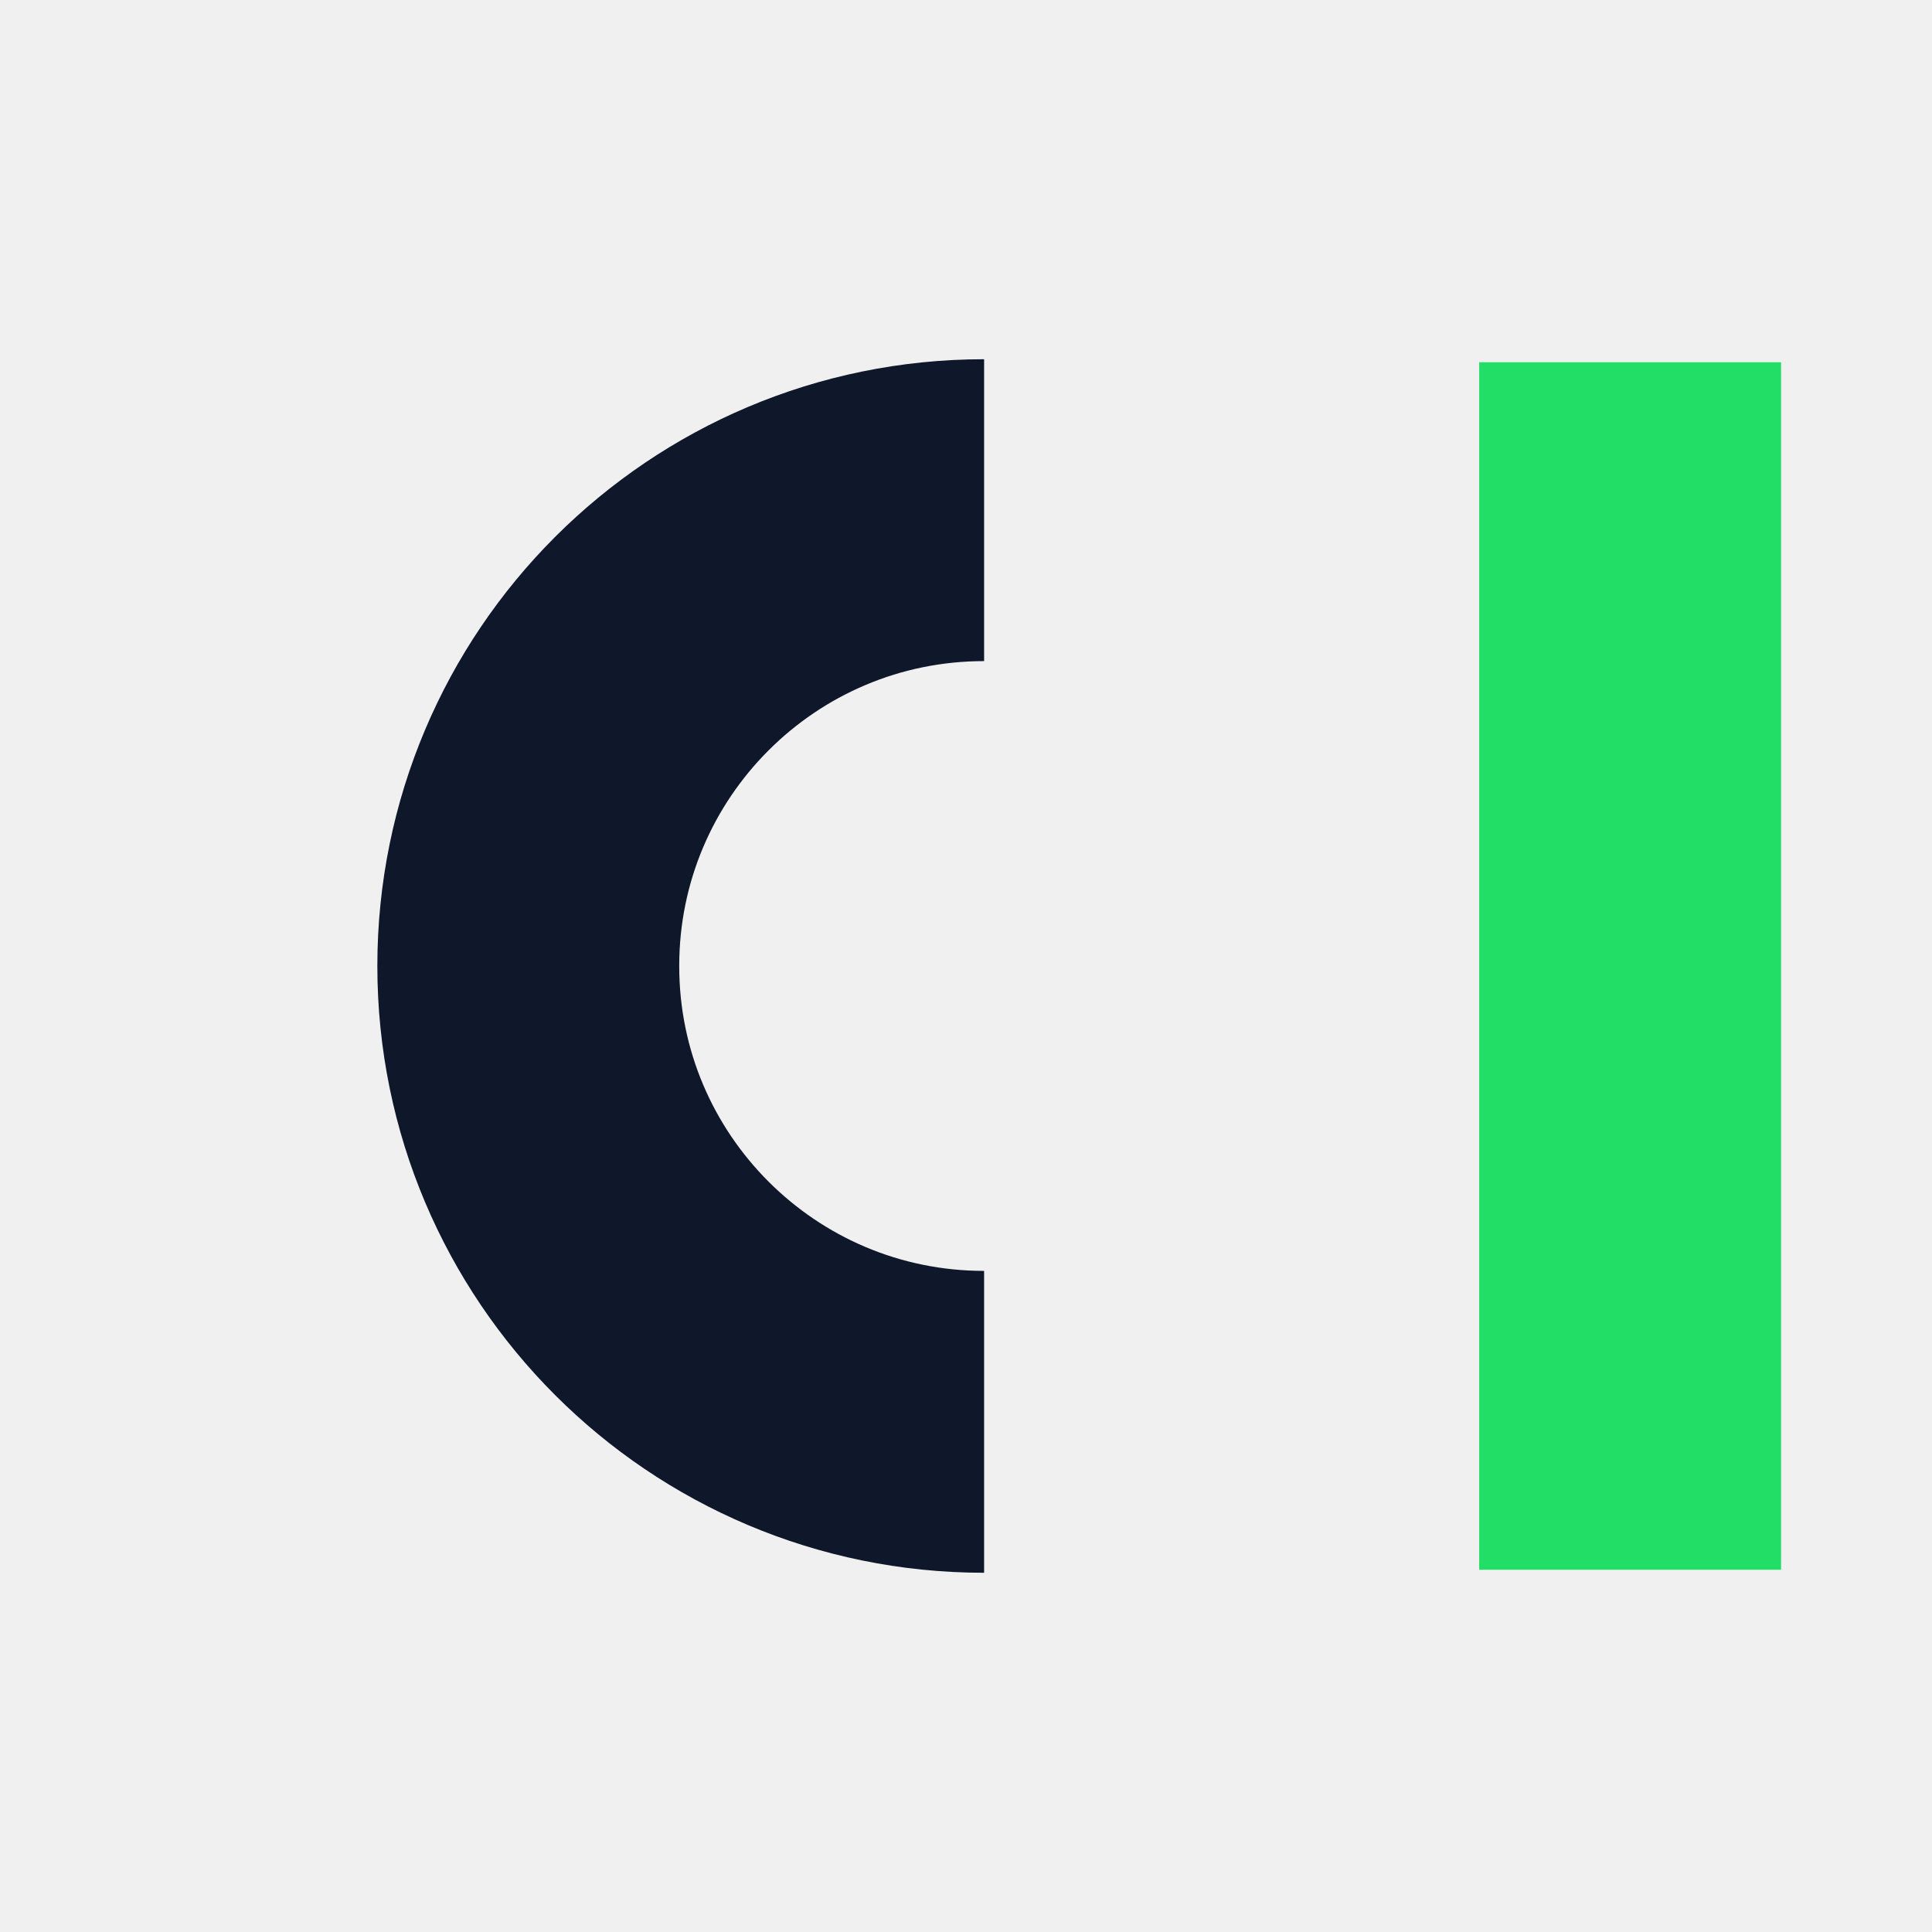
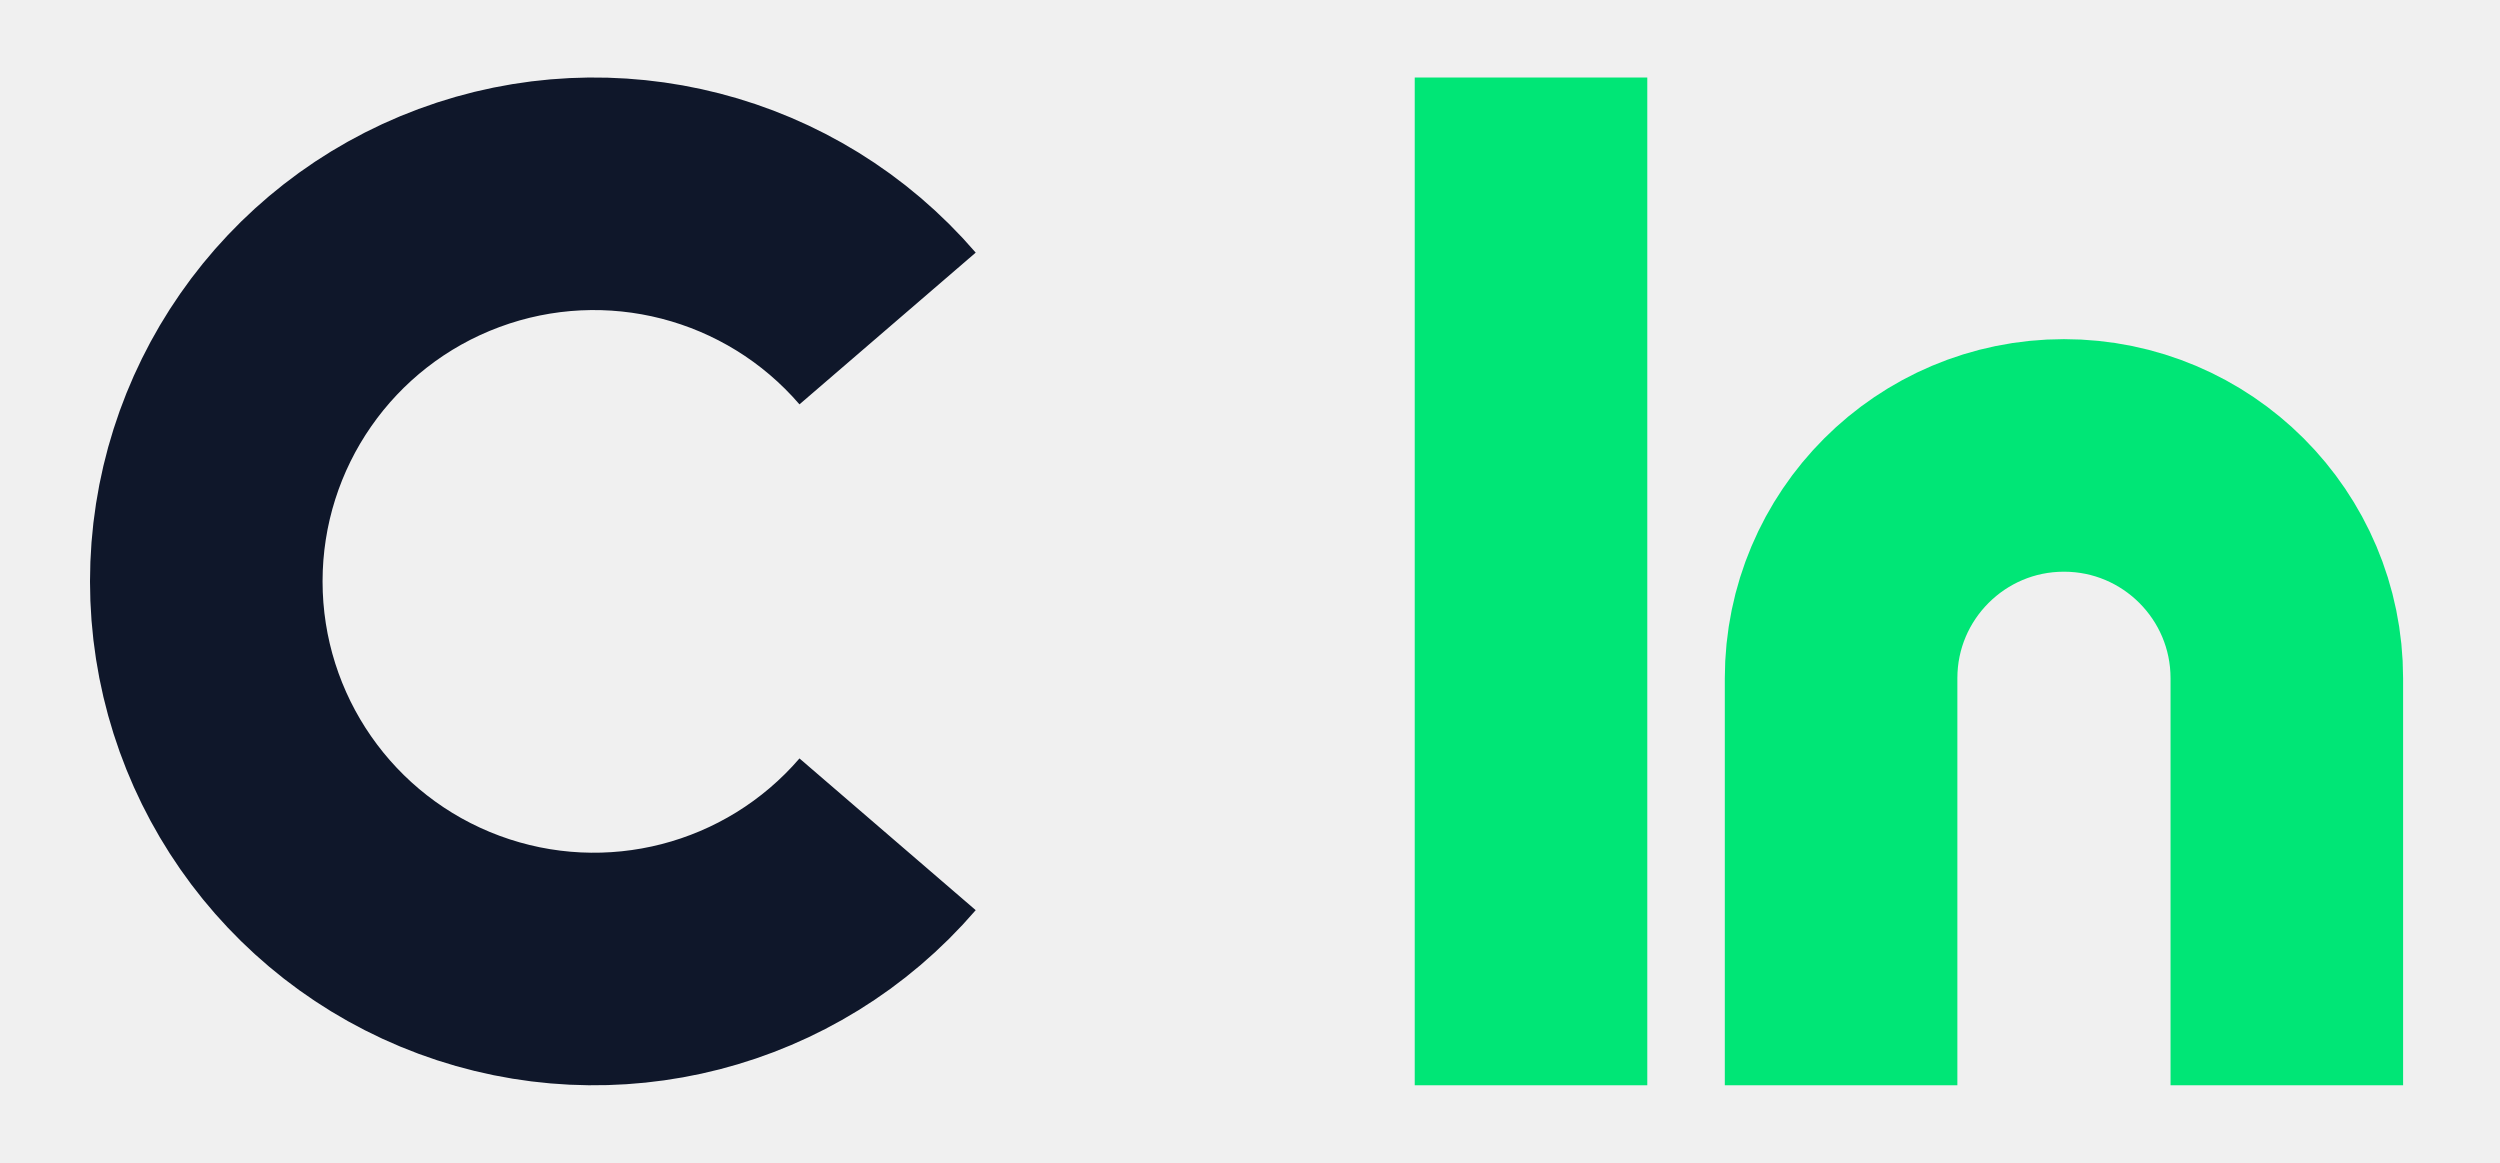
- <svg xmlns="http://www.w3.org/2000/svg" viewBox="0 0 64 64" fill="none" role="img" aria-label="ChqIn">
+ <svg xmlns="http://www.w3.org/2000/svg" viewBox="0 0 258 120" fill="none" role="img" aria-label="ChqIn">
  <style>
    .c { stroke: #0F172A }
    @media (prefers-color-scheme: dark) { .c { stroke: #FFFFFF } }
  </style>
-   <path class="c" d="M32.6 16.9 A15 15 0 1 0 32.6 47.1" stroke-width="10" stroke-linecap="butt" />
-   <rect x="49" y="12" width="10" height="40" fill="#22DD66" />
+   <path class="c" d="M91.6 33.9 A40 40 0 1 0 91.6 86.1" stroke-width="24" stroke-linecap="butt" />
+   <rect x="146" y="8" width="24" height="104" fill="#00E676" />
+   <path d="M190 112 V70 a23 23 0 0 1 46 0 V112" stroke="#00E676" stroke-width="24" stroke-linecap="butt" />
</svg>
